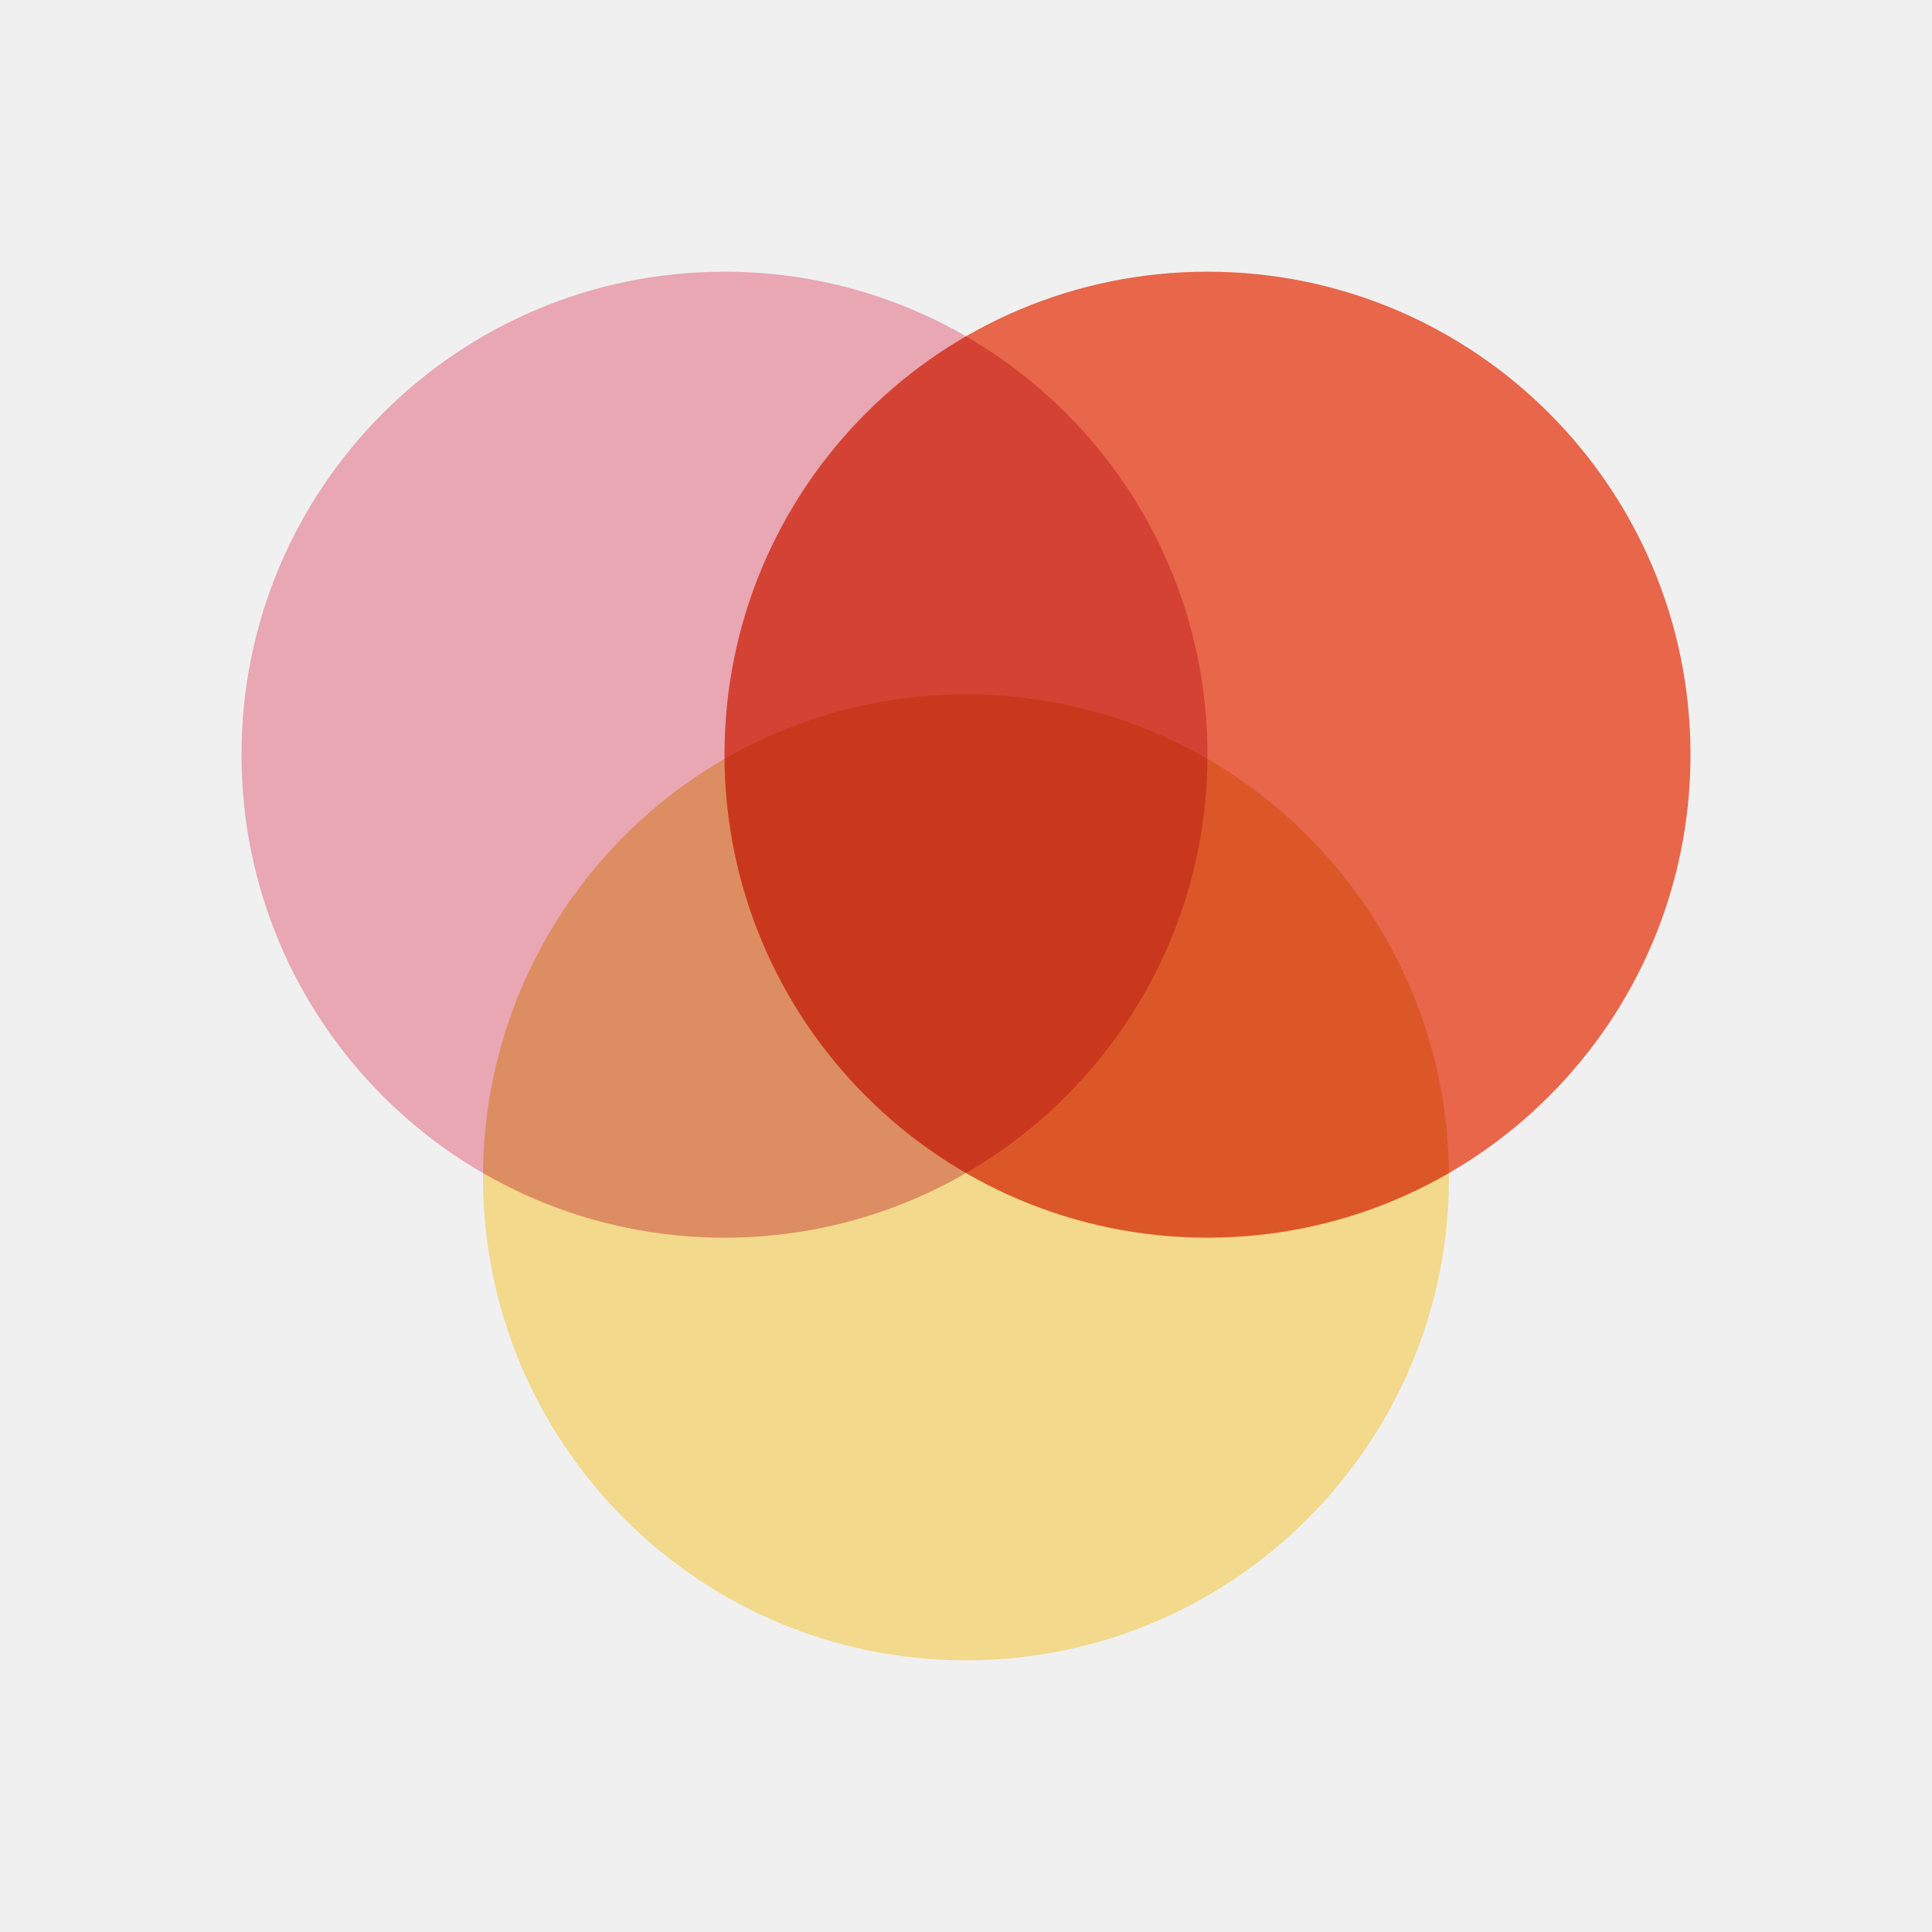
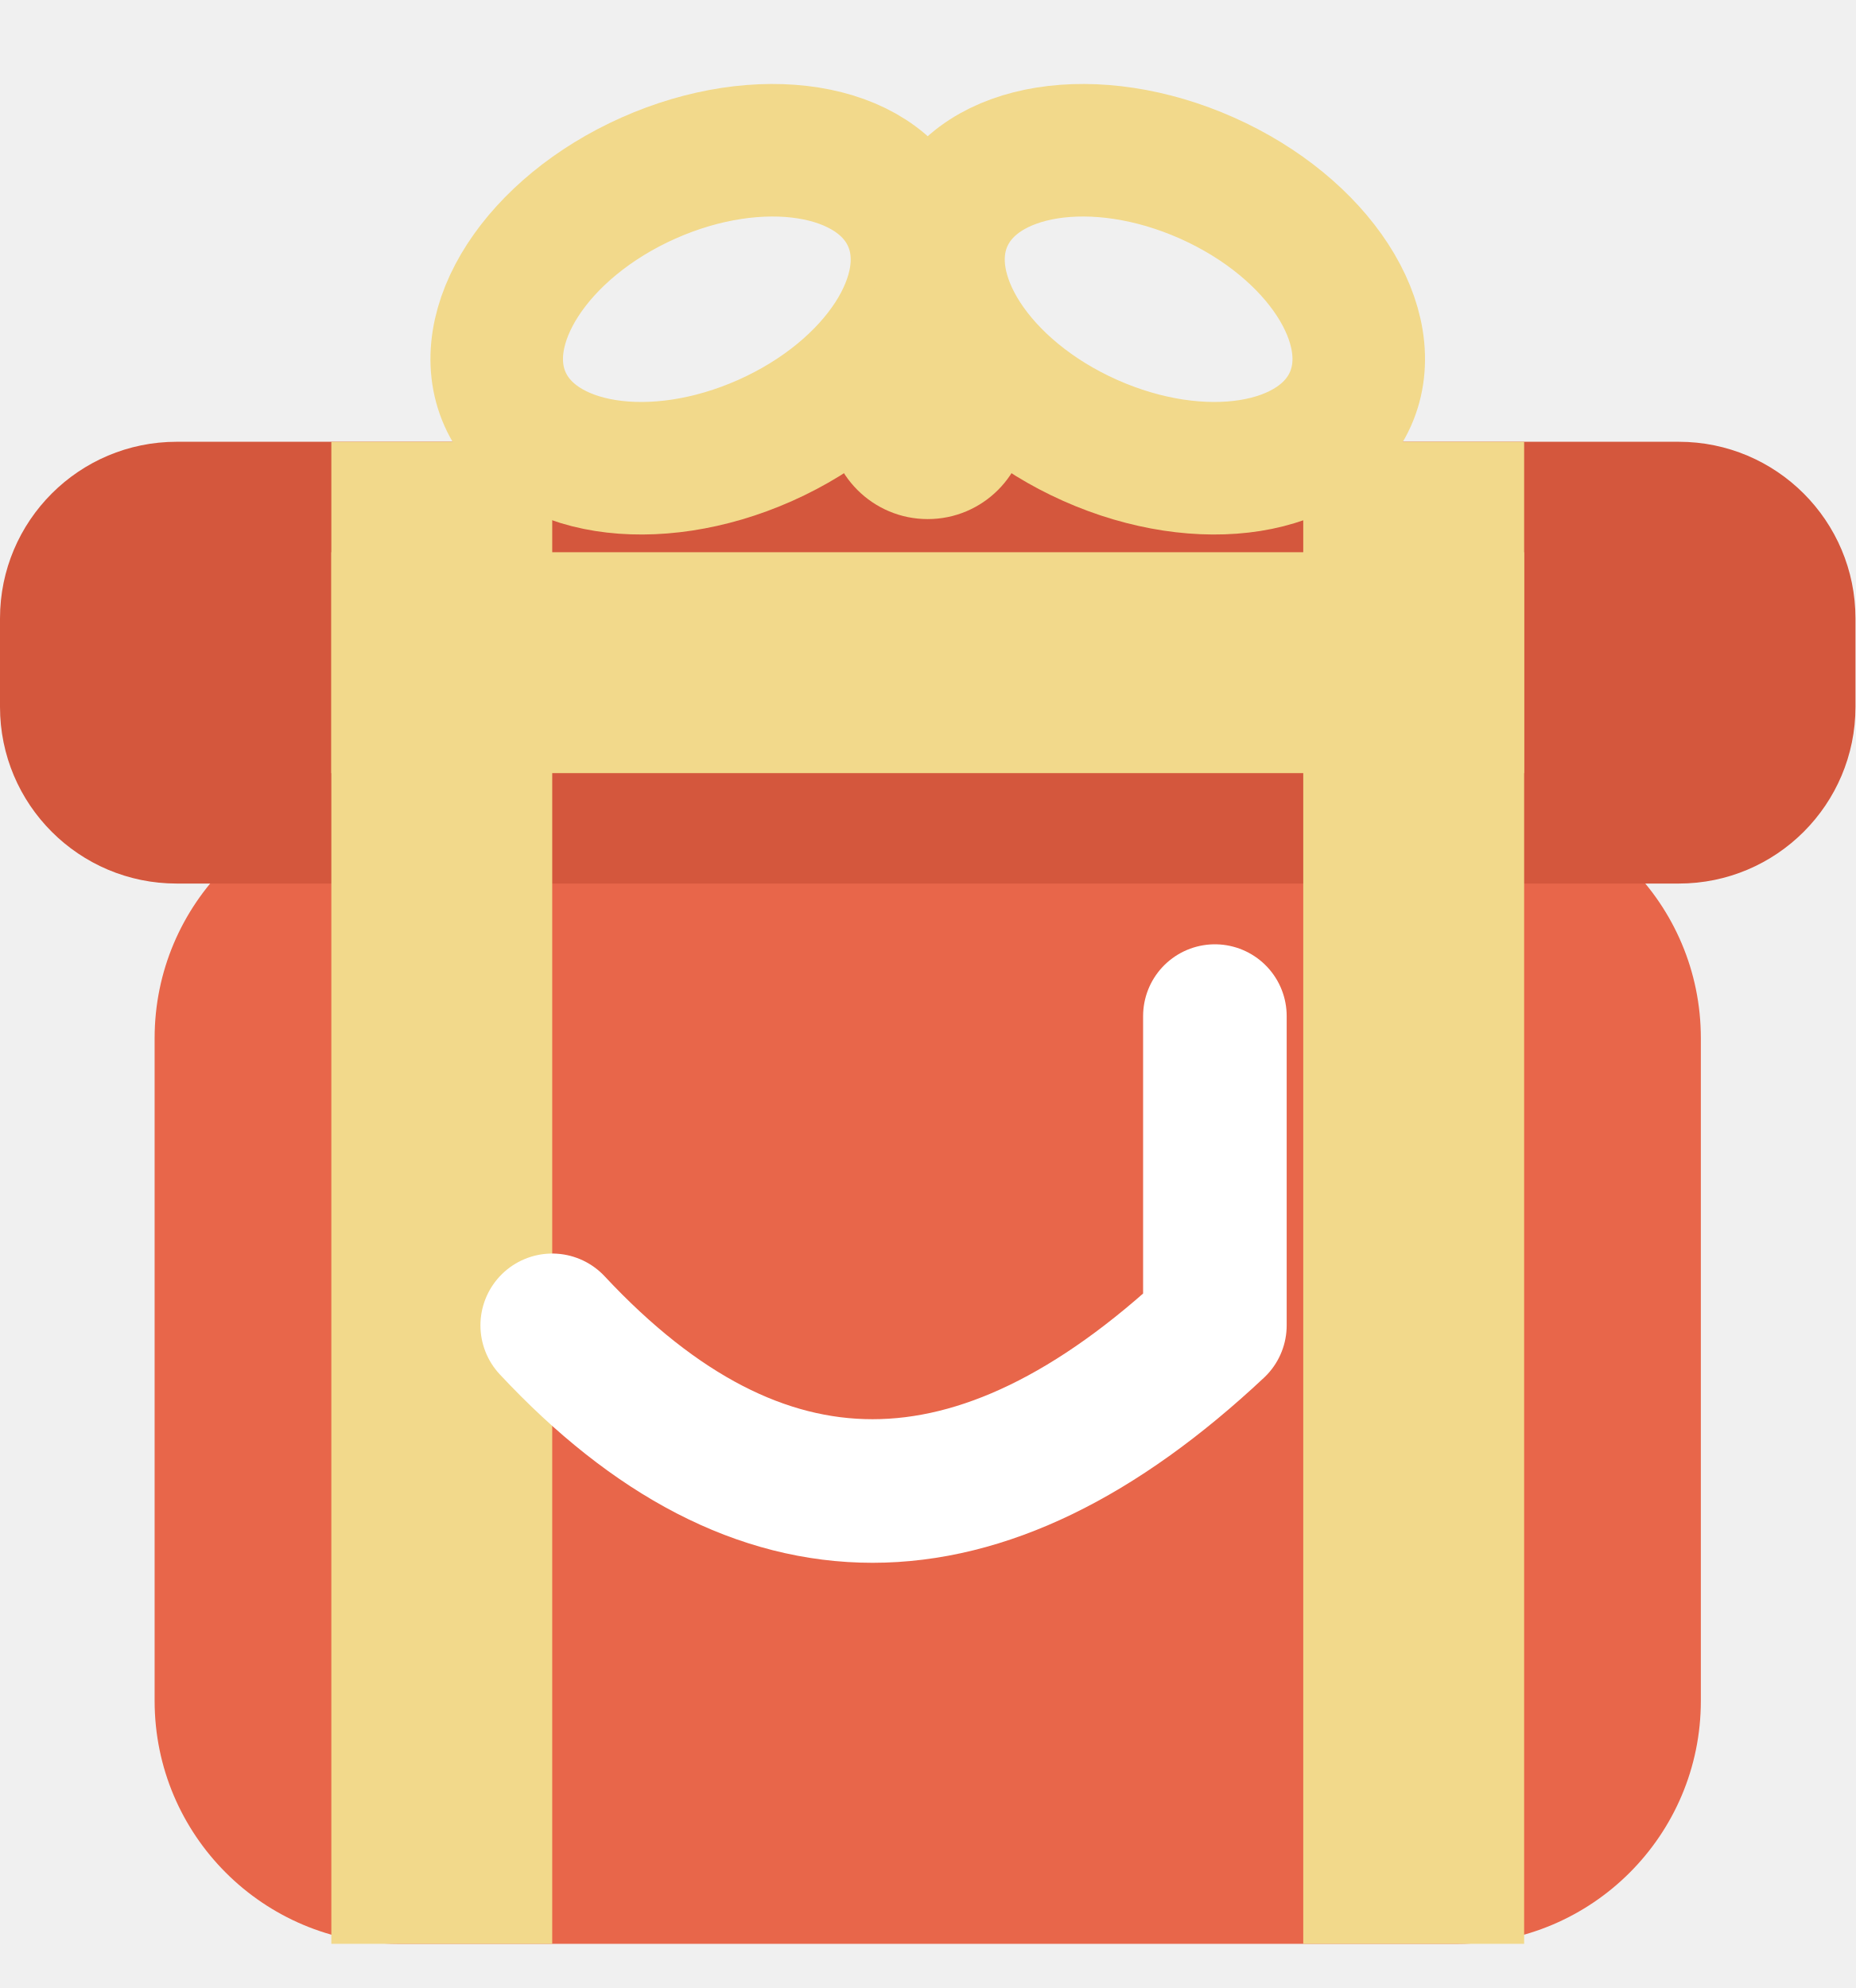
- <svg xmlns="http://www.w3.org/2000/svg" viewBox="0 0 64 64">
-   <g style="isolation:isolate">
-     <circle cx="24" cy="25" r="16" fill="#E9A6B3" style="mix-blend-mode:multiply" />
-     <circle cx="40" cy="25" r="16" fill="#E8664A" style="mix-blend-mode:multiply" />
-     <circle cx="32" cy="39" r="16" fill="#F2D98B" style="mix-blend-mode:multiply" />
+ <svg xmlns="http://www.w3.org/2000/svg" viewBox="18 18 84 90">
+   <rect x="25" y="54" width="70" height="52" rx="11" fill="#E8664A" />
+   <rect x="18" y="38" width="84" height="20" rx="8" fill="#D4573D" />
+   <rect x="33" y="38" width="10" height="68" fill="#F2D98B" />
+   <rect x="77" y="38" width="10" height="68" fill="#F2D98B" />
+   <rect x="33" y="43" width="54" height="10" fill="#F2D98B" />
+   <g fill="none" stroke="#F2D98B" stroke-width="6">
+     <ellipse cx="50" cy="32" rx="10" ry="6.5" transform="rotate(-24 50 32)" />
+     <ellipse cx="70" cy="32" rx="10" ry="6.5" transform="rotate(24 70 32)" />
  </g>
+   <circle cx="60" cy="37" r="4.5" fill="#F2D98B" />
+   <path d="M43 78Q57 93 73 78V64" fill="none" stroke="#fff" stroke-width="6.5" stroke-linecap="round" stroke-linejoin="round" />
</svg>
